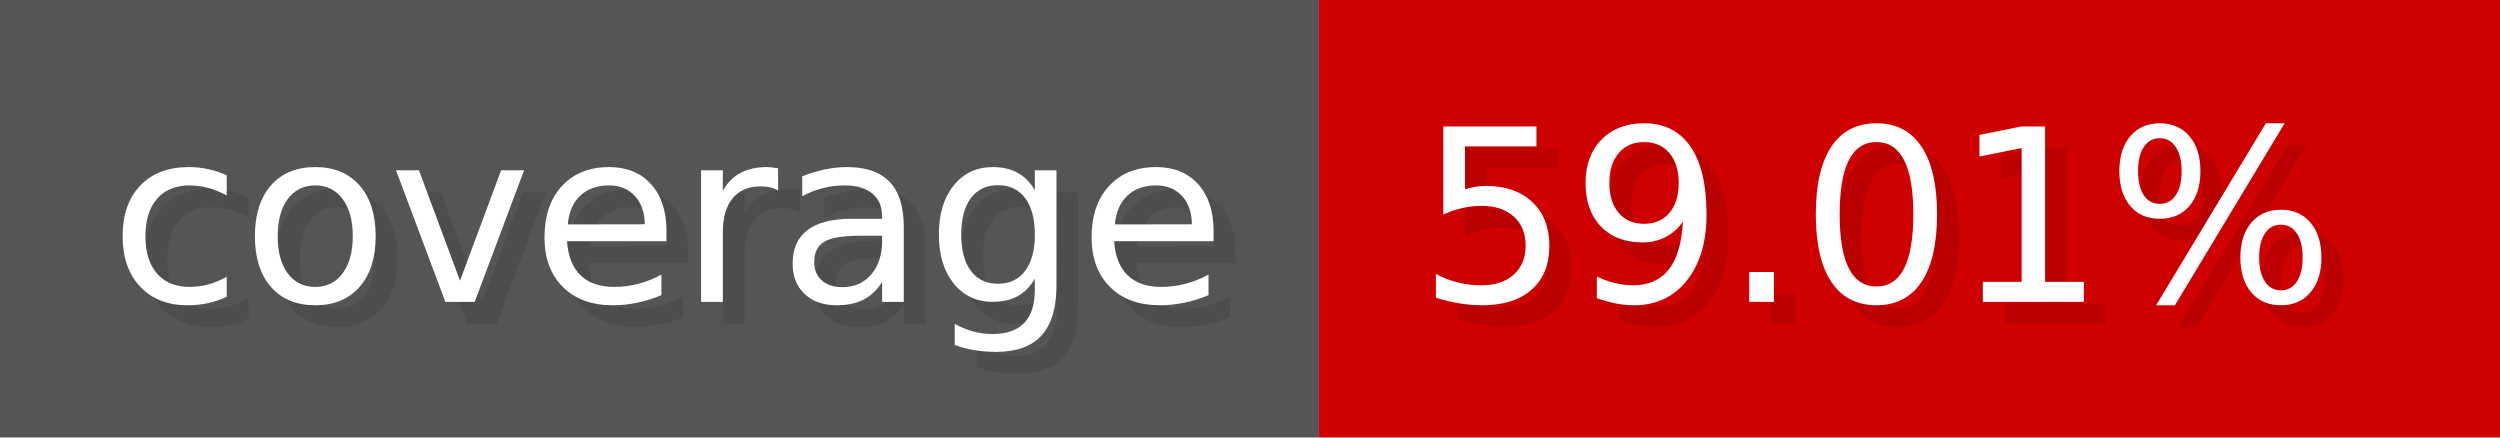
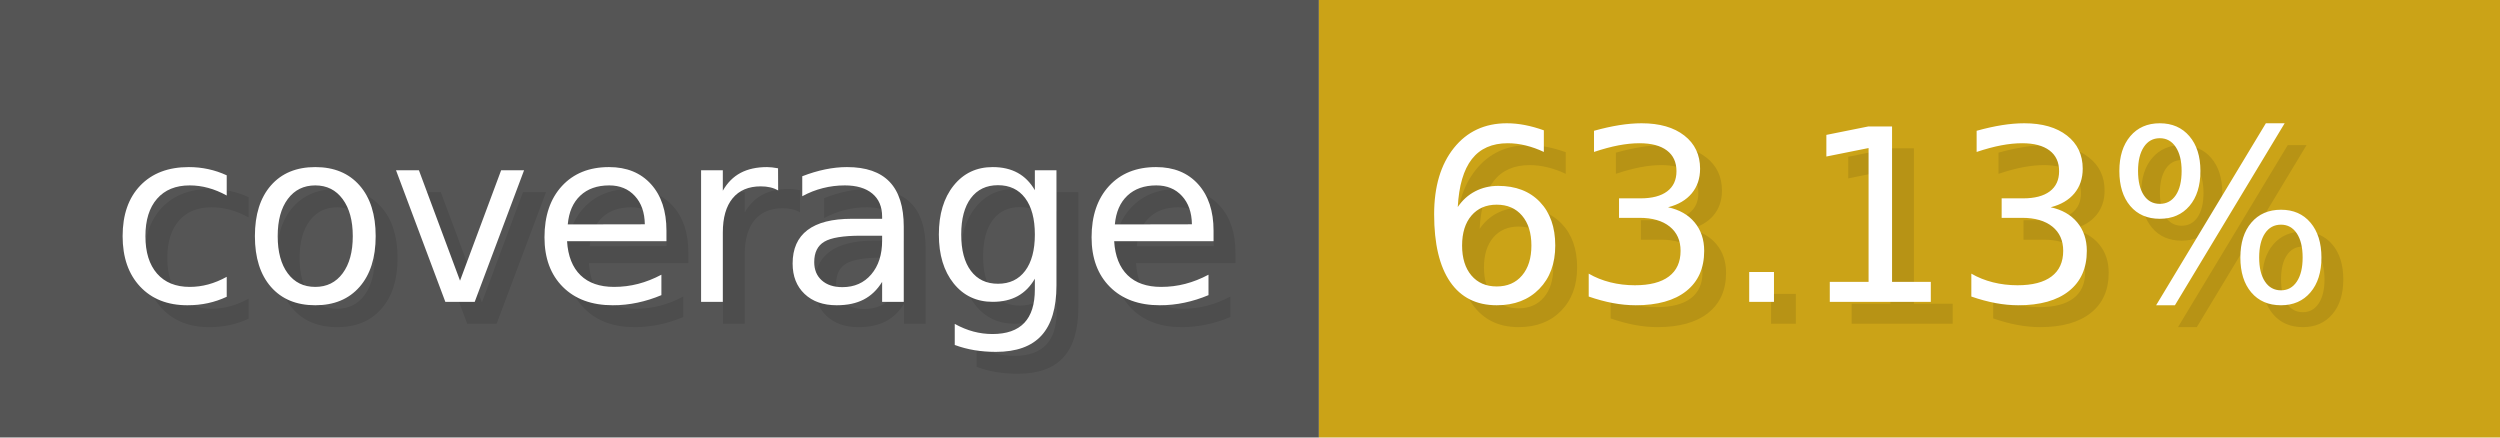
- <svg xmlns="http://www.w3.org/2000/svg" width="114.3" height="20" viewBox="0 0 1143 200" role="img" aria-label="coverage: 59.01%">
+ <svg xmlns="http://www.w3.org/2000/svg" width="114.3" height="20" viewBox="0 0 1143 200" role="img" aria-label="coverage: 63.13%">
  <g>
    <rect fill="#555" width="603" height="200" />
-     <rect fill="#ce0000" x="603" width="540" height="200" />
+     <rect fill="#cba317" x="603" width="540" height="200" />
  </g>
  <g aria-hidden="true" fill="#fff" text-anchor="start" font-family="Verdana,DejaVu Sans,sans-serif" font-size="110">
    <text x="60" y="148" textLength="503" fill="#000" opacity="0.1">coverage</text>
    <text x="50" y="138" textLength="503">coverage</text>
-     <text x="658" y="148" textLength="440" fill="#000" opacity="0.1">59.01%</text>
-     <text x="648" y="138" textLength="440">59.01%</text>
+     <text x="658" y="148" textLength="440" fill="#000" opacity="0.1">63.13%</text>
+     <text x="648" y="138" textLength="440">63.13%</text>
  </g>
</svg>
